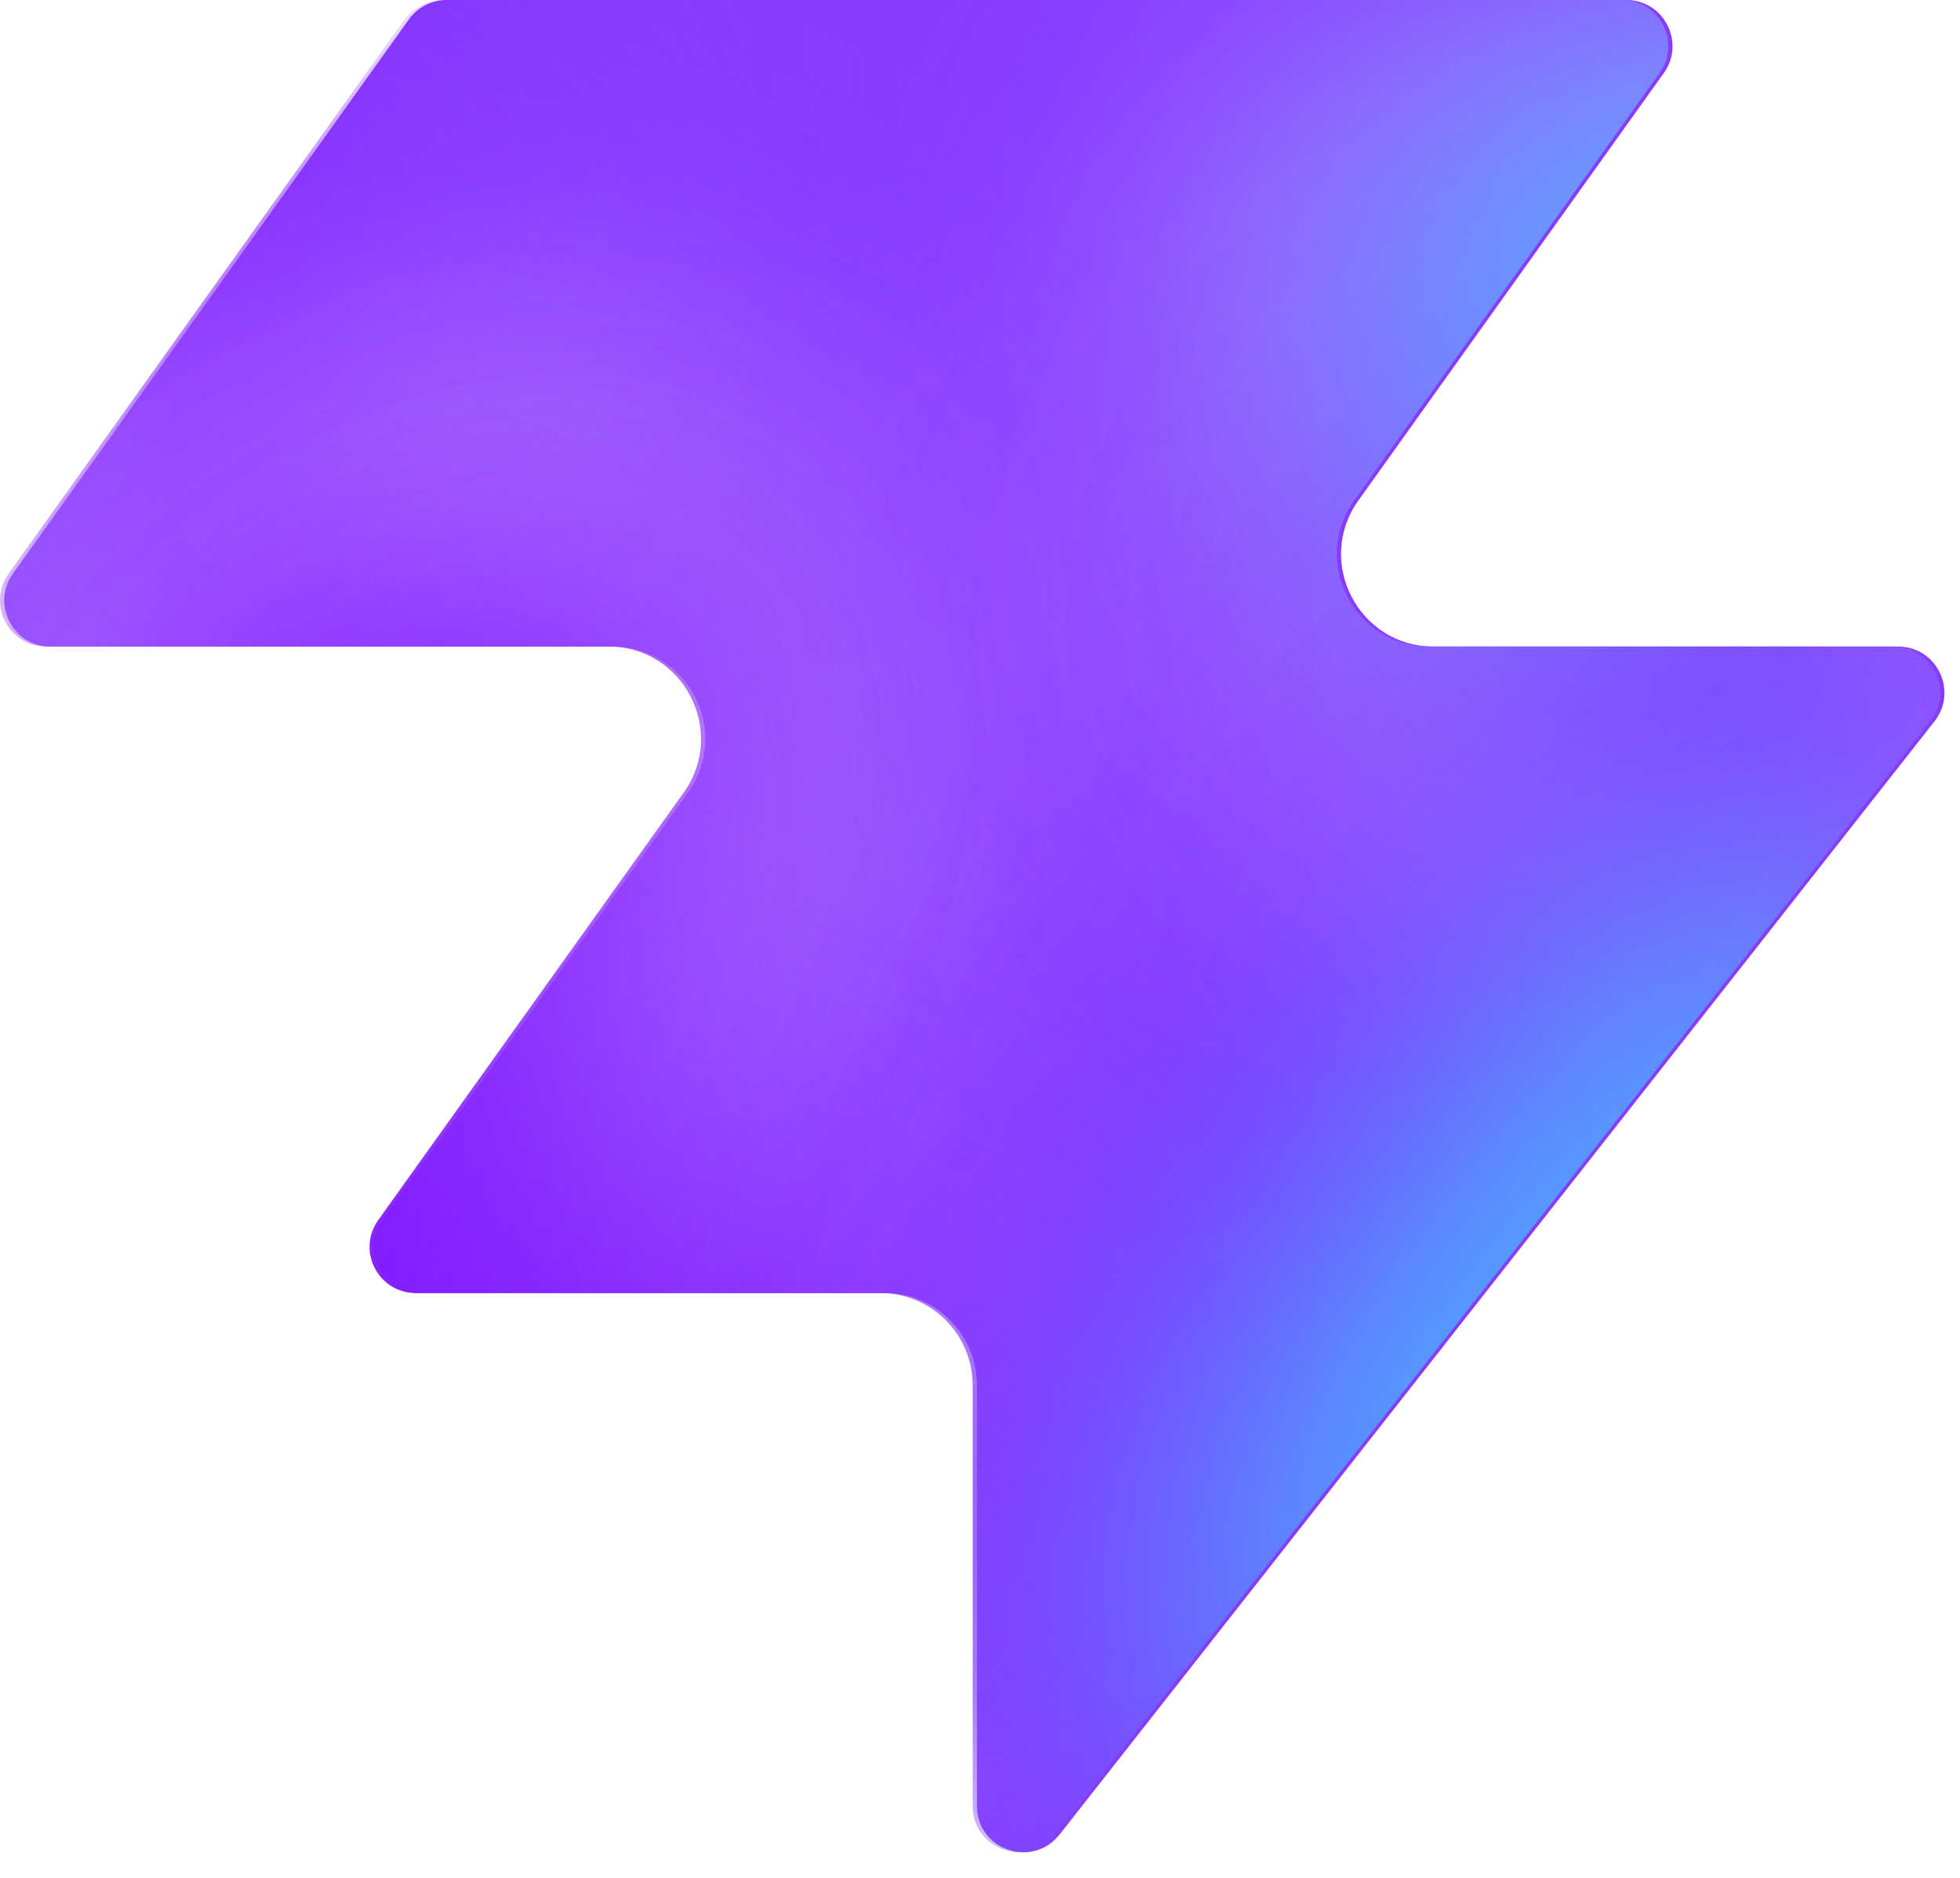
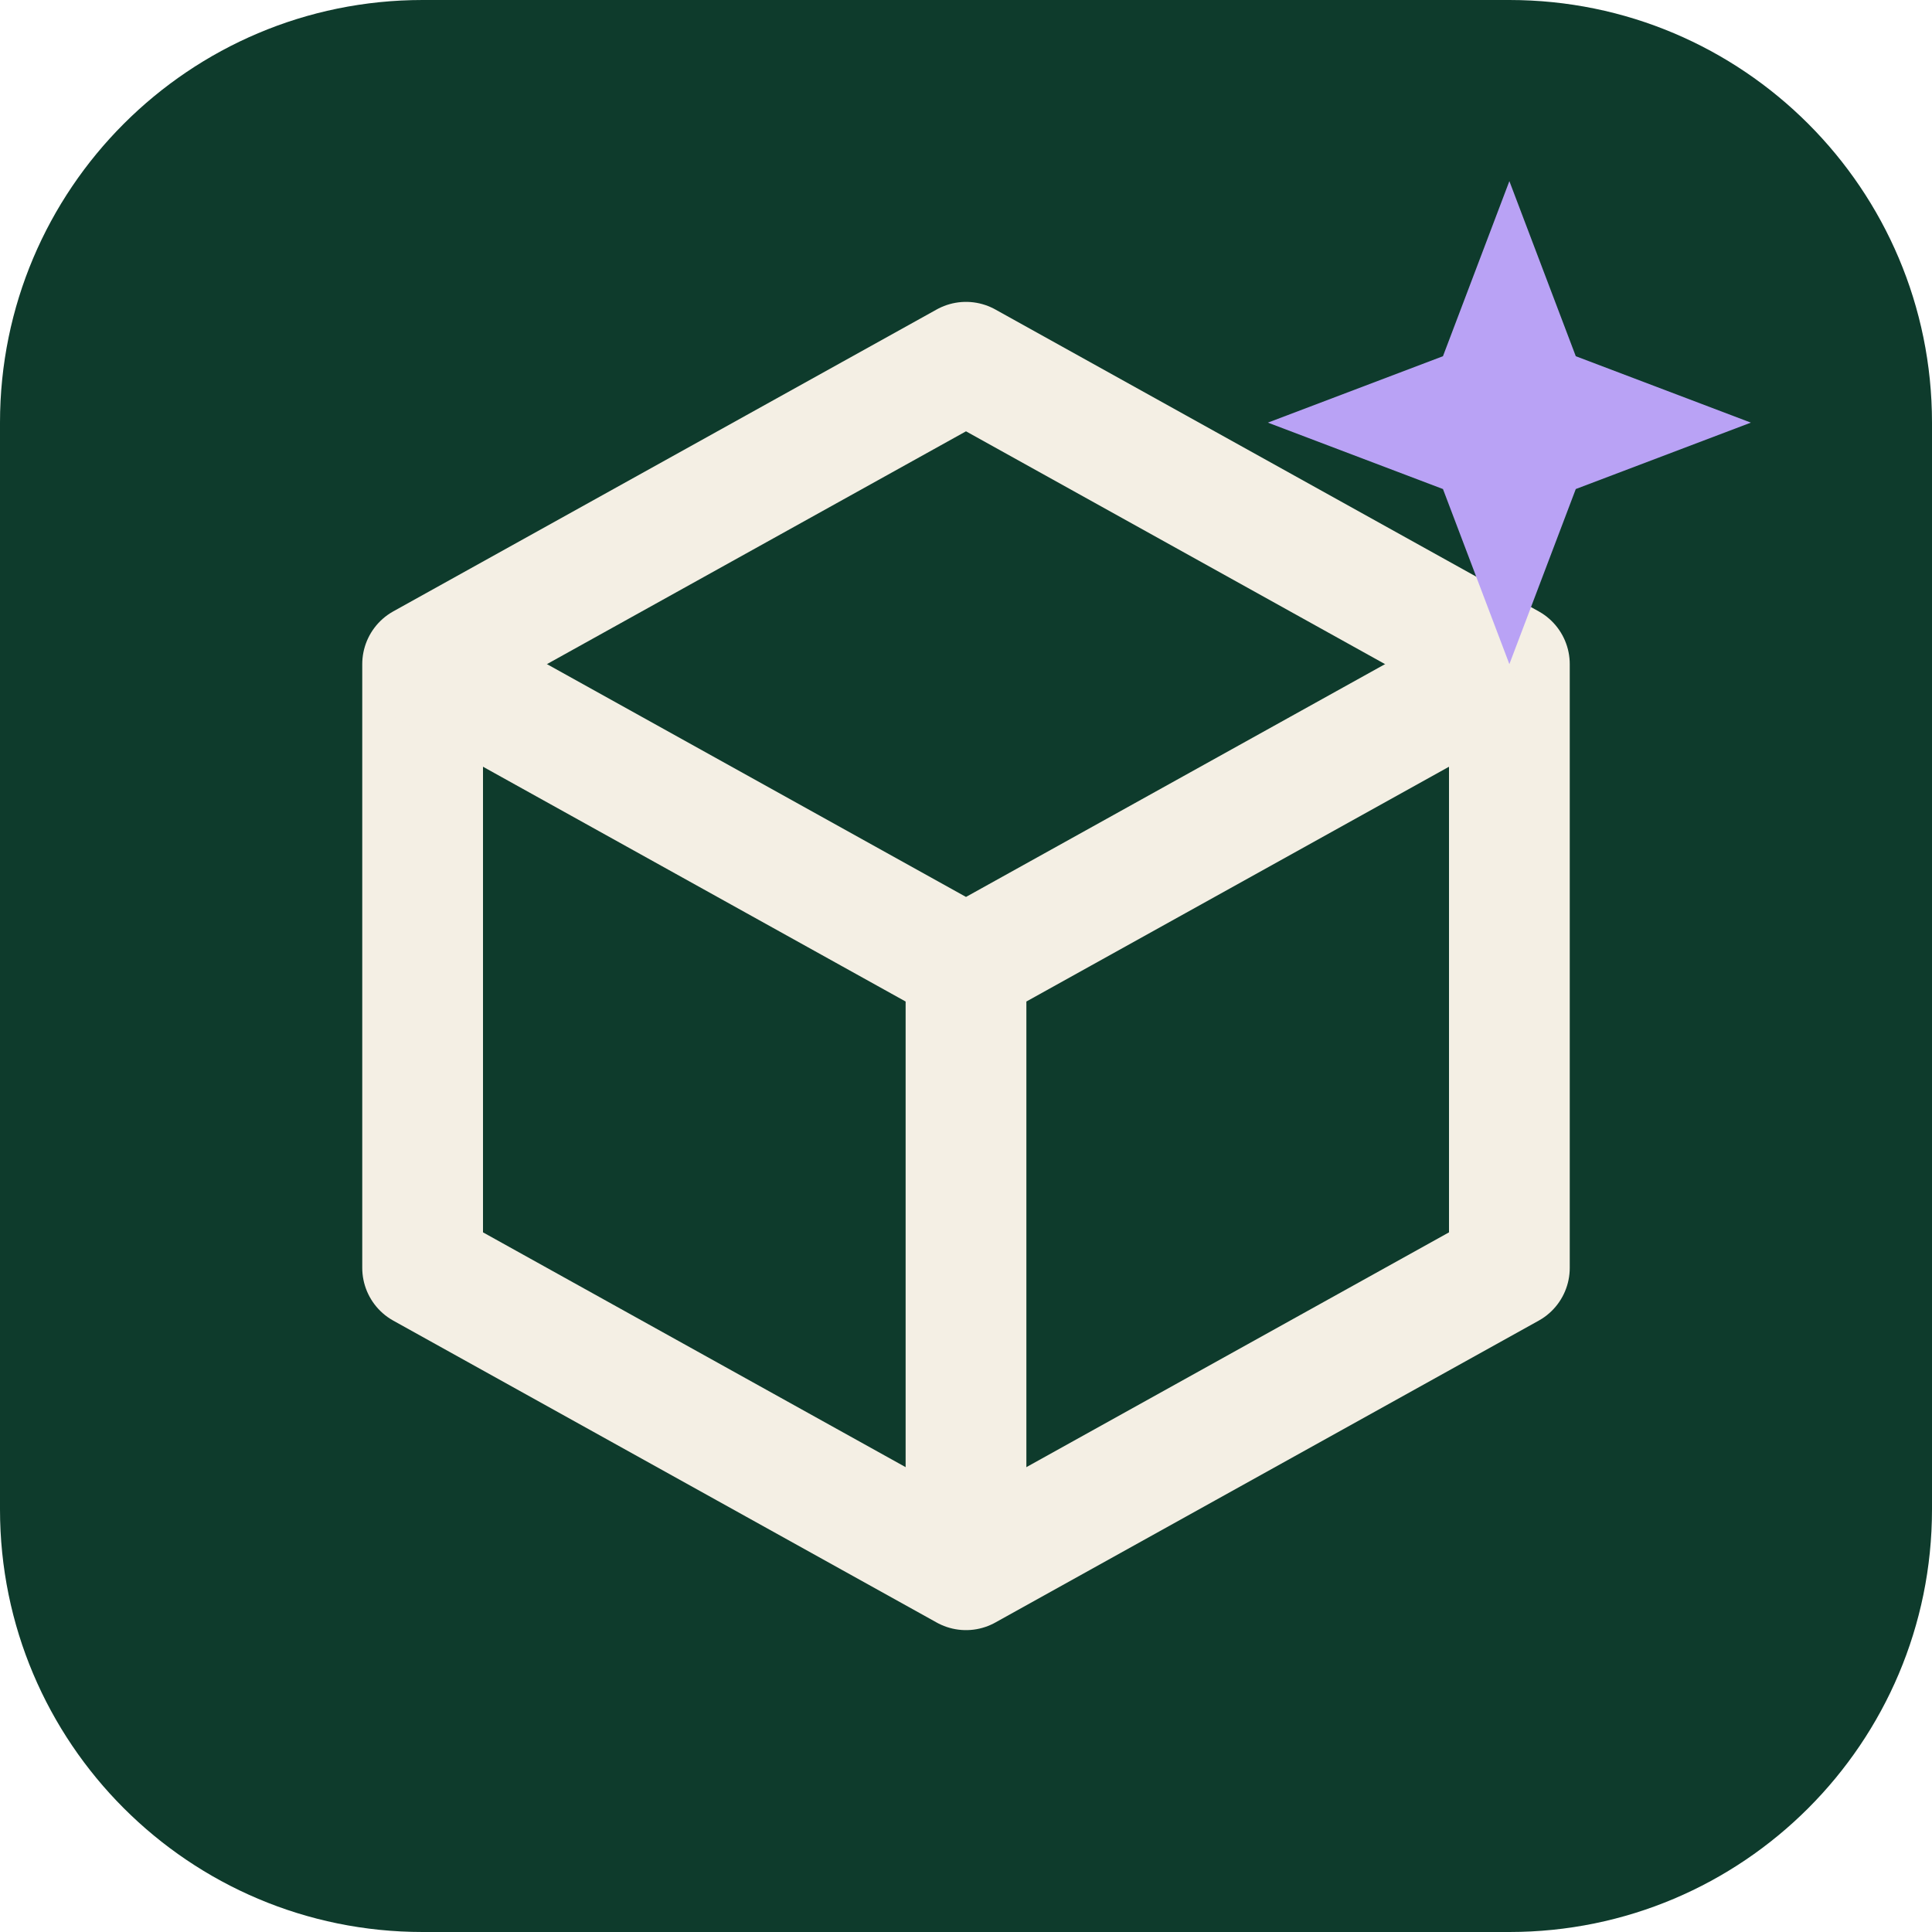
- <svg xmlns="http://www.w3.org/2000/svg" width="48" height="46" fill="none" viewBox="0 0 48 46">
-   <path fill="#863bff" d="M25.946 44.938c-.664.845-2.021.375-2.021-.698V33.937a2.26 2.26 0 0 0-2.262-2.262H10.287c-.92 0-1.456-1.04-.92-1.788l7.48-10.471c1.07-1.497 0-3.578-1.842-3.578H1.237c-.92 0-1.456-1.04-.92-1.788L10.013.474c.214-.297.556-.474.92-.474h28.894c.92 0 1.456 1.04.92 1.788l-7.48 10.471c-1.07 1.498 0 3.579 1.842 3.579h11.377c.943 0 1.473 1.088.89 1.83L25.947 44.94z" style="fill:#863bff;fill:color(display-p3 .525 .23 1);fill-opacity:1" />
-   <mask id="a" width="48" height="46" x="0" y="0" maskUnits="userSpaceOnUse" style="mask-type:alpha">
-     <path fill="#000" d="M25.842 44.938c-.664.844-2.021.375-2.021-.698V33.937a2.26 2.26 0 0 0-2.262-2.262H10.183c-.92 0-1.456-1.04-.92-1.788l7.48-10.471c1.07-1.498 0-3.579-1.842-3.579H1.133c-.92 0-1.456-1.04-.92-1.787L9.91.473c.214-.297.556-.474.92-.474h28.894c.92 0 1.456 1.04.92 1.788l-7.48 10.471c-1.07 1.498 0 3.578 1.842 3.578h11.377c.943 0 1.473 1.088.89 1.832L25.843 44.94z" style="fill:#000;fill-opacity:1" />
-   </mask>
-   <g mask="url(#a)">
-     <g filter="url(#b)">
-       <ellipse cx="5.508" cy="14.704" fill="#ede6ff" rx="5.508" ry="14.704" style="fill:#ede6ff;fill:color(display-p3 .927 .903 1);fill-opacity:1" transform="matrix(.00324 1 1 -.00324 -4.47 31.516)" />
-     </g>
-     <g filter="url(#c)">
-       <ellipse cx="10.399" cy="29.851" fill="#ede6ff" rx="10.399" ry="29.851" style="fill:#ede6ff;fill:color(display-p3 .927 .903 1);fill-opacity:1" transform="matrix(.00324 1 1 -.00324 -39.328 7.883)" />
-     </g>
-     <g filter="url(#d)">
-       <ellipse cx="5.508" cy="30.487" fill="#7e14ff" rx="5.508" ry="30.487" style="fill:#7e14ff;fill:color(display-p3 .492 .077 1);fill-opacity:1" transform="rotate(89.814 -25.913 -14.639)scale(1 -1)" />
-     </g>
-     <g filter="url(#e)">
-       <ellipse cx="5.508" cy="30.599" fill="#7e14ff" rx="5.508" ry="30.599" style="fill:#7e14ff;fill:color(display-p3 .492 .077 1);fill-opacity:1" transform="rotate(89.814 -32.644 -3.334)scale(1 -1)" />
-     </g>
-     <g filter="url(#f)">
-       <ellipse cx="5.508" cy="30.599" fill="#7e14ff" rx="5.508" ry="30.599" style="fill:#7e14ff;fill:color(display-p3 .492 .077 1);fill-opacity:1" transform="matrix(.00324 1 1 -.00324 -34.34 30.47)" />
-     </g>
-     <g filter="url(#g)">
-       <ellipse cx="14.072" cy="22.078" fill="#ede6ff" rx="14.072" ry="22.078" style="fill:#ede6ff;fill:color(display-p3 .927 .903 1);fill-opacity:1" transform="rotate(93.35 24.506 48.493)scale(-1 1)" />
-     </g>
-     <g filter="url(#h)">
-       <ellipse cx="3.47" cy="21.501" fill="#7e14ff" rx="3.47" ry="21.501" style="fill:#7e14ff;fill:color(display-p3 .492 .077 1);fill-opacity:1" transform="rotate(89.009 28.708 47.59)scale(-1 1)" />
-     </g>
-     <g filter="url(#i)">
-       <ellipse cx="3.47" cy="21.501" fill="#7e14ff" rx="3.47" ry="21.501" style="fill:#7e14ff;fill:color(display-p3 .492 .077 1);fill-opacity:1" transform="rotate(89.009 28.708 47.59)scale(-1 1)" />
-     </g>
-     <g filter="url(#j)">
-       <ellipse cx=".387" cy="8.972" fill="#7e14ff" rx="4.407" ry="29.108" style="fill:#7e14ff;fill:color(display-p3 .492 .077 1);fill-opacity:1" transform="rotate(39.51 .387 8.972)" />
-     </g>
-     <g filter="url(#k)">
-       <ellipse cx="47.523" cy="-6.092" fill="#7e14ff" rx="4.407" ry="29.108" style="fill:#7e14ff;fill:color(display-p3 .492 .077 1);fill-opacity:1" transform="rotate(37.892 47.523 -6.092)" />
-     </g>
-     <g filter="url(#l)">
-       <ellipse cx="41.412" cy="6.333" fill="#47bfff" rx="5.971" ry="9.665" style="fill:#47bfff;fill:color(display-p3 .28 .748 1);fill-opacity:1" transform="rotate(37.892 41.412 6.333)" />
-     </g>
-     <g filter="url(#m)">
-       <ellipse cx="-1.879" cy="38.332" fill="#7e14ff" rx="4.407" ry="29.108" style="fill:#7e14ff;fill:color(display-p3 .492 .077 1);fill-opacity:1" transform="rotate(37.892 -1.88 38.332)" />
-     </g>
-     <g filter="url(#n)">
-       <ellipse cx="-1.879" cy="38.332" fill="#7e14ff" rx="4.407" ry="29.108" style="fill:#7e14ff;fill:color(display-p3 .492 .077 1);fill-opacity:1" transform="rotate(37.892 -1.88 38.332)" />
-     </g>
-     <g filter="url(#o)">
-       <ellipse cx="35.651" cy="29.907" fill="#7e14ff" rx="4.407" ry="29.108" style="fill:#7e14ff;fill:color(display-p3 .492 .077 1);fill-opacity:1" transform="rotate(37.892 35.651 29.907)" />
-     </g>
-     <g filter="url(#p)">
-       <ellipse cx="38.418" cy="32.4" fill="#47bfff" rx="5.971" ry="15.297" style="fill:#47bfff;fill:color(display-p3 .28 .748 1);fill-opacity:1" transform="rotate(37.892 38.418 32.4)" />
-     </g>
-   </g>
-   <defs>
-     <filter id="b" width="60.045" height="41.654" x="-19.77" y="16.149" color-interpolation-filters="sRGB" filterUnits="userSpaceOnUse">
-       <feFlood flood-opacity="0" result="BackgroundImageFix" />
-       <feBlend in="SourceGraphic" in2="BackgroundImageFix" result="shape" />
-       <feGaussianBlur result="effect1_foregroundBlur_2002_17158" stdDeviation="7.659" />
-     </filter>
-     <filter id="c" width="90.34" height="51.437" x="-54.613" y="-7.533" color-interpolation-filters="sRGB" filterUnits="userSpaceOnUse">
-       <feFlood flood-opacity="0" result="BackgroundImageFix" />
-       <feBlend in="SourceGraphic" in2="BackgroundImageFix" result="shape" />
-       <feGaussianBlur result="effect1_foregroundBlur_2002_17158" stdDeviation="7.659" />
-     </filter>
-     <filter id="d" width="79.355" height="29.4" x="-49.64" y="2.03" color-interpolation-filters="sRGB" filterUnits="userSpaceOnUse">
-       <feFlood flood-opacity="0" result="BackgroundImageFix" />
-       <feBlend in="SourceGraphic" in2="BackgroundImageFix" result="shape" />
-       <feGaussianBlur result="effect1_foregroundBlur_2002_17158" stdDeviation="4.596" />
-     </filter>
-     <filter id="e" width="79.579" height="29.4" x="-45.045" y="20.029" color-interpolation-filters="sRGB" filterUnits="userSpaceOnUse">
-       <feFlood flood-opacity="0" result="BackgroundImageFix" />
-       <feBlend in="SourceGraphic" in2="BackgroundImageFix" result="shape" />
-       <feGaussianBlur result="effect1_foregroundBlur_2002_17158" stdDeviation="4.596" />
-     </filter>
-     <filter id="f" width="79.579" height="29.4" x="-43.513" y="21.178" color-interpolation-filters="sRGB" filterUnits="userSpaceOnUse">
-       <feFlood flood-opacity="0" result="BackgroundImageFix" />
-       <feBlend in="SourceGraphic" in2="BackgroundImageFix" result="shape" />
-       <feGaussianBlur result="effect1_foregroundBlur_2002_17158" stdDeviation="4.596" />
-     </filter>
-     <filter id="g" width="74.749" height="58.852" x="15.756" y="-17.901" color-interpolation-filters="sRGB" filterUnits="userSpaceOnUse">
-       <feFlood flood-opacity="0" result="BackgroundImageFix" />
-       <feBlend in="SourceGraphic" in2="BackgroundImageFix" result="shape" />
-       <feGaussianBlur result="effect1_foregroundBlur_2002_17158" stdDeviation="7.659" />
-     </filter>
-     <filter id="h" width="61.377" height="25.362" x="23.548" y="2.284" color-interpolation-filters="sRGB" filterUnits="userSpaceOnUse">
-       <feFlood flood-opacity="0" result="BackgroundImageFix" />
-       <feBlend in="SourceGraphic" in2="BackgroundImageFix" result="shape" />
-       <feGaussianBlur result="effect1_foregroundBlur_2002_17158" stdDeviation="4.596" />
-     </filter>
-     <filter id="i" width="61.377" height="25.362" x="23.548" y="2.284" color-interpolation-filters="sRGB" filterUnits="userSpaceOnUse">
-       <feFlood flood-opacity="0" result="BackgroundImageFix" />
-       <feBlend in="SourceGraphic" in2="BackgroundImageFix" result="shape" />
-       <feGaussianBlur result="effect1_foregroundBlur_2002_17158" stdDeviation="4.596" />
-     </filter>
-     <filter id="j" width="56.045" height="63.649" x="-27.636" y="-22.853" color-interpolation-filters="sRGB" filterUnits="userSpaceOnUse">
-       <feFlood flood-opacity="0" result="BackgroundImageFix" />
-       <feBlend in="SourceGraphic" in2="BackgroundImageFix" result="shape" />
-       <feGaussianBlur result="effect1_foregroundBlur_2002_17158" stdDeviation="4.596" />
-     </filter>
-     <filter id="k" width="54.814" height="64.646" x="20.116" y="-38.415" color-interpolation-filters="sRGB" filterUnits="userSpaceOnUse">
-       <feFlood flood-opacity="0" result="BackgroundImageFix" />
-       <feBlend in="SourceGraphic" in2="BackgroundImageFix" result="shape" />
-       <feGaussianBlur result="effect1_foregroundBlur_2002_17158" stdDeviation="4.596" />
-     </filter>
-     <filter id="l" width="33.541" height="35.313" x="24.641" y="-11.323" color-interpolation-filters="sRGB" filterUnits="userSpaceOnUse">
-       <feFlood flood-opacity="0" result="BackgroundImageFix" />
-       <feBlend in="SourceGraphic" in2="BackgroundImageFix" result="shape" />
-       <feGaussianBlur result="effect1_foregroundBlur_2002_17158" stdDeviation="4.596" />
-     </filter>
-     <filter id="m" width="54.814" height="64.646" x="-29.286" y="6.009" color-interpolation-filters="sRGB" filterUnits="userSpaceOnUse">
-       <feFlood flood-opacity="0" result="BackgroundImageFix" />
-       <feBlend in="SourceGraphic" in2="BackgroundImageFix" result="shape" />
-       <feGaussianBlur result="effect1_foregroundBlur_2002_17158" stdDeviation="4.596" />
-     </filter>
-     <filter id="n" width="54.814" height="64.646" x="-29.286" y="6.009" color-interpolation-filters="sRGB" filterUnits="userSpaceOnUse">
-       <feFlood flood-opacity="0" result="BackgroundImageFix" />
-       <feBlend in="SourceGraphic" in2="BackgroundImageFix" result="shape" />
-       <feGaussianBlur result="effect1_foregroundBlur_2002_17158" stdDeviation="4.596" />
-     </filter>
-     <filter id="o" width="54.814" height="64.646" x="8.244" y="-2.416" color-interpolation-filters="sRGB" filterUnits="userSpaceOnUse">
-       <feFlood flood-opacity="0" result="BackgroundImageFix" />
-       <feBlend in="SourceGraphic" in2="BackgroundImageFix" result="shape" />
-       <feGaussianBlur result="effect1_foregroundBlur_2002_17158" stdDeviation="4.596" />
-     </filter>
-     <filter id="p" width="39.409" height="43.623" x="18.713" y="10.588" color-interpolation-filters="sRGB" filterUnits="userSpaceOnUse">
-       <feFlood flood-opacity="0" result="BackgroundImageFix" />
-       <feBlend in="SourceGraphic" in2="BackgroundImageFix" result="shape" />
-       <feGaussianBlur result="effect1_foregroundBlur_2002_17158" stdDeviation="4.596" />
-     </filter>
-   </defs>
+ <svg xmlns="http://www.w3.org/2000/svg" viewBox="0 0 64 64" role="img" aria-label="AI ERP">
+   <rect width="64" height="64" rx="14" fill="#0e3b2c" />
+   <path d="M32 12 50 22v20L32 52 14 42V22z" fill="none" stroke="#f4efe4" stroke-width="4" stroke-linejoin="round" />
+   <path d="M14 22l18 10 18-10M32 32v20" fill="none" stroke="#f4efe4" stroke-width="4" stroke-linejoin="round" />
+   <path d="M50 6l2.2 5.8L58 14l-5.8 2.2L50 22l-2.2-5.8L42 14l5.8-2.2z" fill="#b9a2f5" />
</svg>
